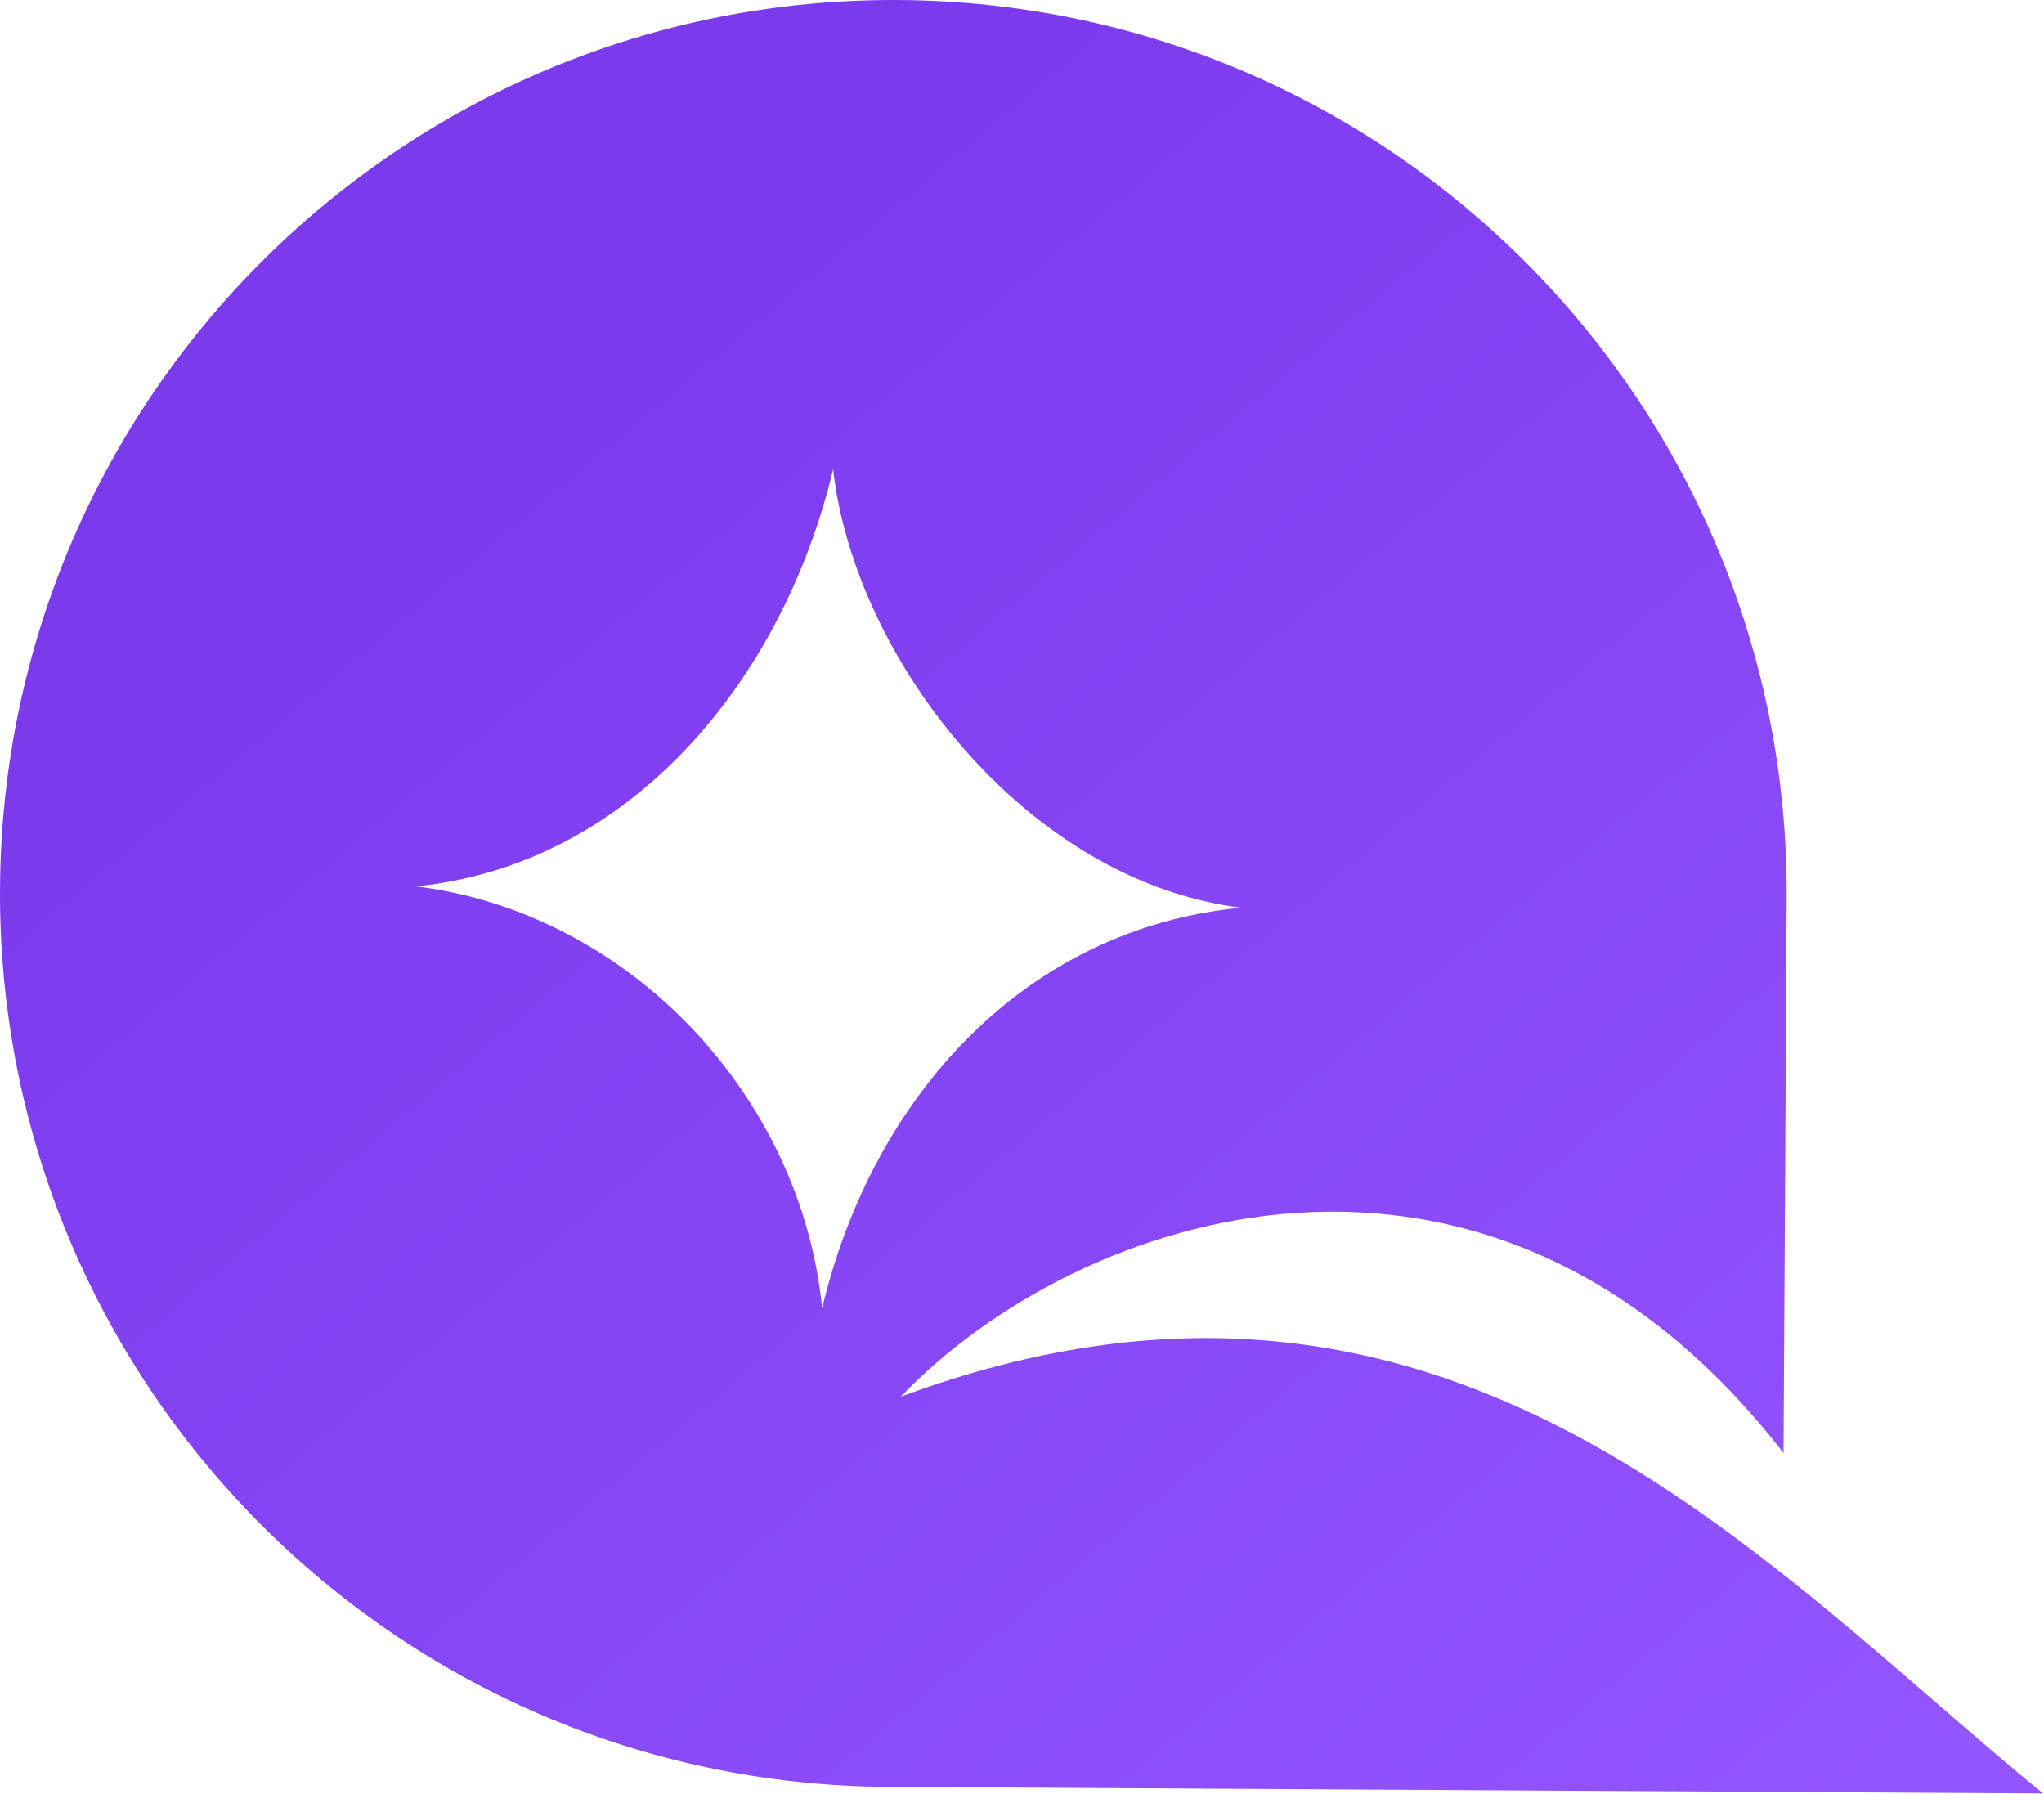
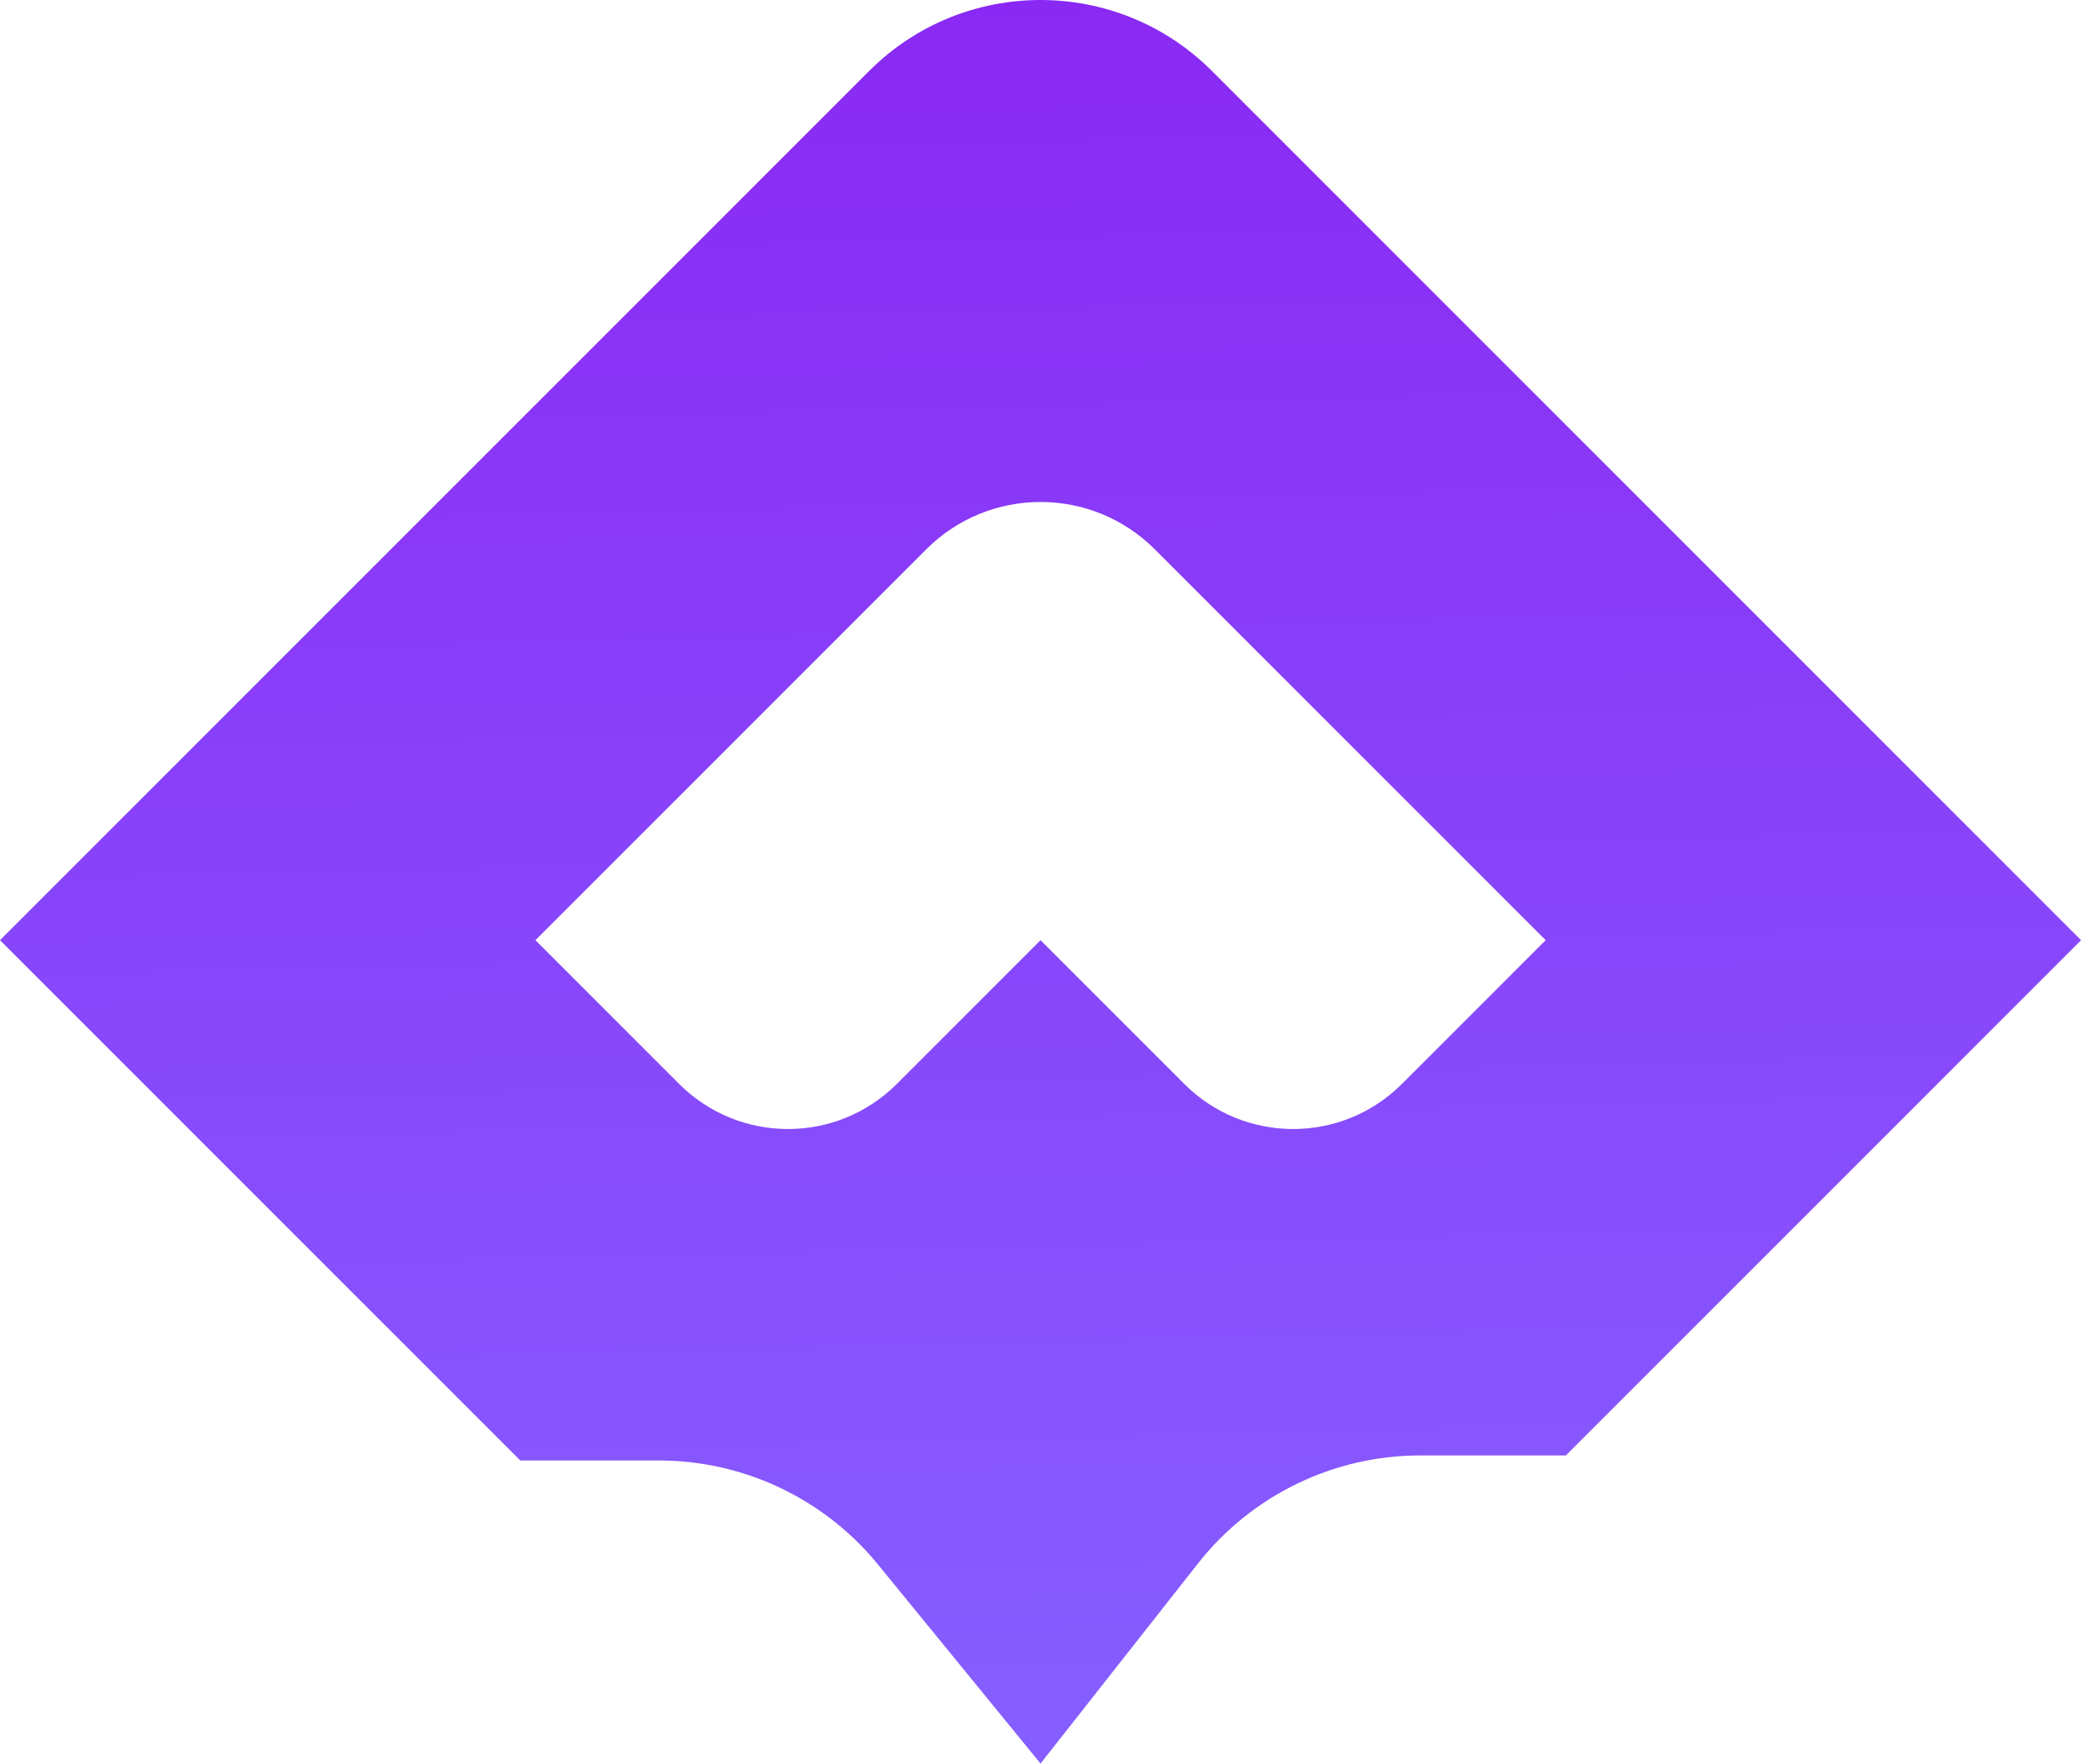
- <svg xmlns="http://www.w3.org/2000/svg" width="424" height="372" viewBox="0 0 424 372" fill="none">
-   <path d="M0.003 184.265C0.582 81.921 84.018 -0.576 186.362 0.003C288.706 0.582 371.203 84.018 370.624 186.362L369.973 301.383C308.644 222.224 223.276 251.562 186.849 289.697C299.979 247.736 365.076 324.009 423.789 371.979L184.265 370.624C81.921 370.045 -0.576 286.609 0.003 184.265ZM86.282 183.84C130.353 189.293 166.16 227.09 170.543 271.365C181.026 227.287 212.781 192.552 257.445 188.271C212.908 182.728 177.263 136.686 172.816 97.323C162.333 141.402 130.481 179.468 86.282 183.84Z" fill="url(#paint0_linear_34_17)" />
+ <svg xmlns="http://www.w3.org/2000/svg" width="176" height="149" viewBox="0 0 176 149" fill="none">
+   <path fill-rule="evenodd" clip-rule="evenodd" d="M73.433 6C81.433 -2 94.404 -2 102.404 6L175.838 79.434L132.305 122.966H120.011C112.683 122.966 105.759 126.328 101.228 132.087L87.919 149L74.179 132.176C69.64 126.618 62.843 123.393 55.667 123.393H43.959L0 79.434L73.433 6ZM97.576 46.411C92.243 41.078 83.595 41.079 78.262 46.412L45.24 79.434L57.387 91.581C62.464 96.658 70.695 96.658 75.772 91.581L87.919 79.434L100.066 91.581C105.143 96.658 113.374 96.658 118.451 91.581L130.598 79.434L97.576 46.411Z" fill="url(#paint0_linear_2659_24)" />
  <defs>
-     <linearGradient id="paint0_linear_34_17" x1="164.052" y1="30.776" x2="424.871" y2="341.335" gradientUnits="userSpaceOnUse">
-       <stop stop-color="#7C3AED" />
-       <stop offset="1" stop-color="#9355FF" />
+     <linearGradient id="paint0_linear_2659_24" x1="88" y1="-0.126" x2="91.5" y2="141.874" gradientUnits="userSpaceOnUse">
+       <stop stop-color="#8A29F3" />
+       <stop offset="1" stop-color="#865DFF" />
    </linearGradient>
  </defs>
</svg>
